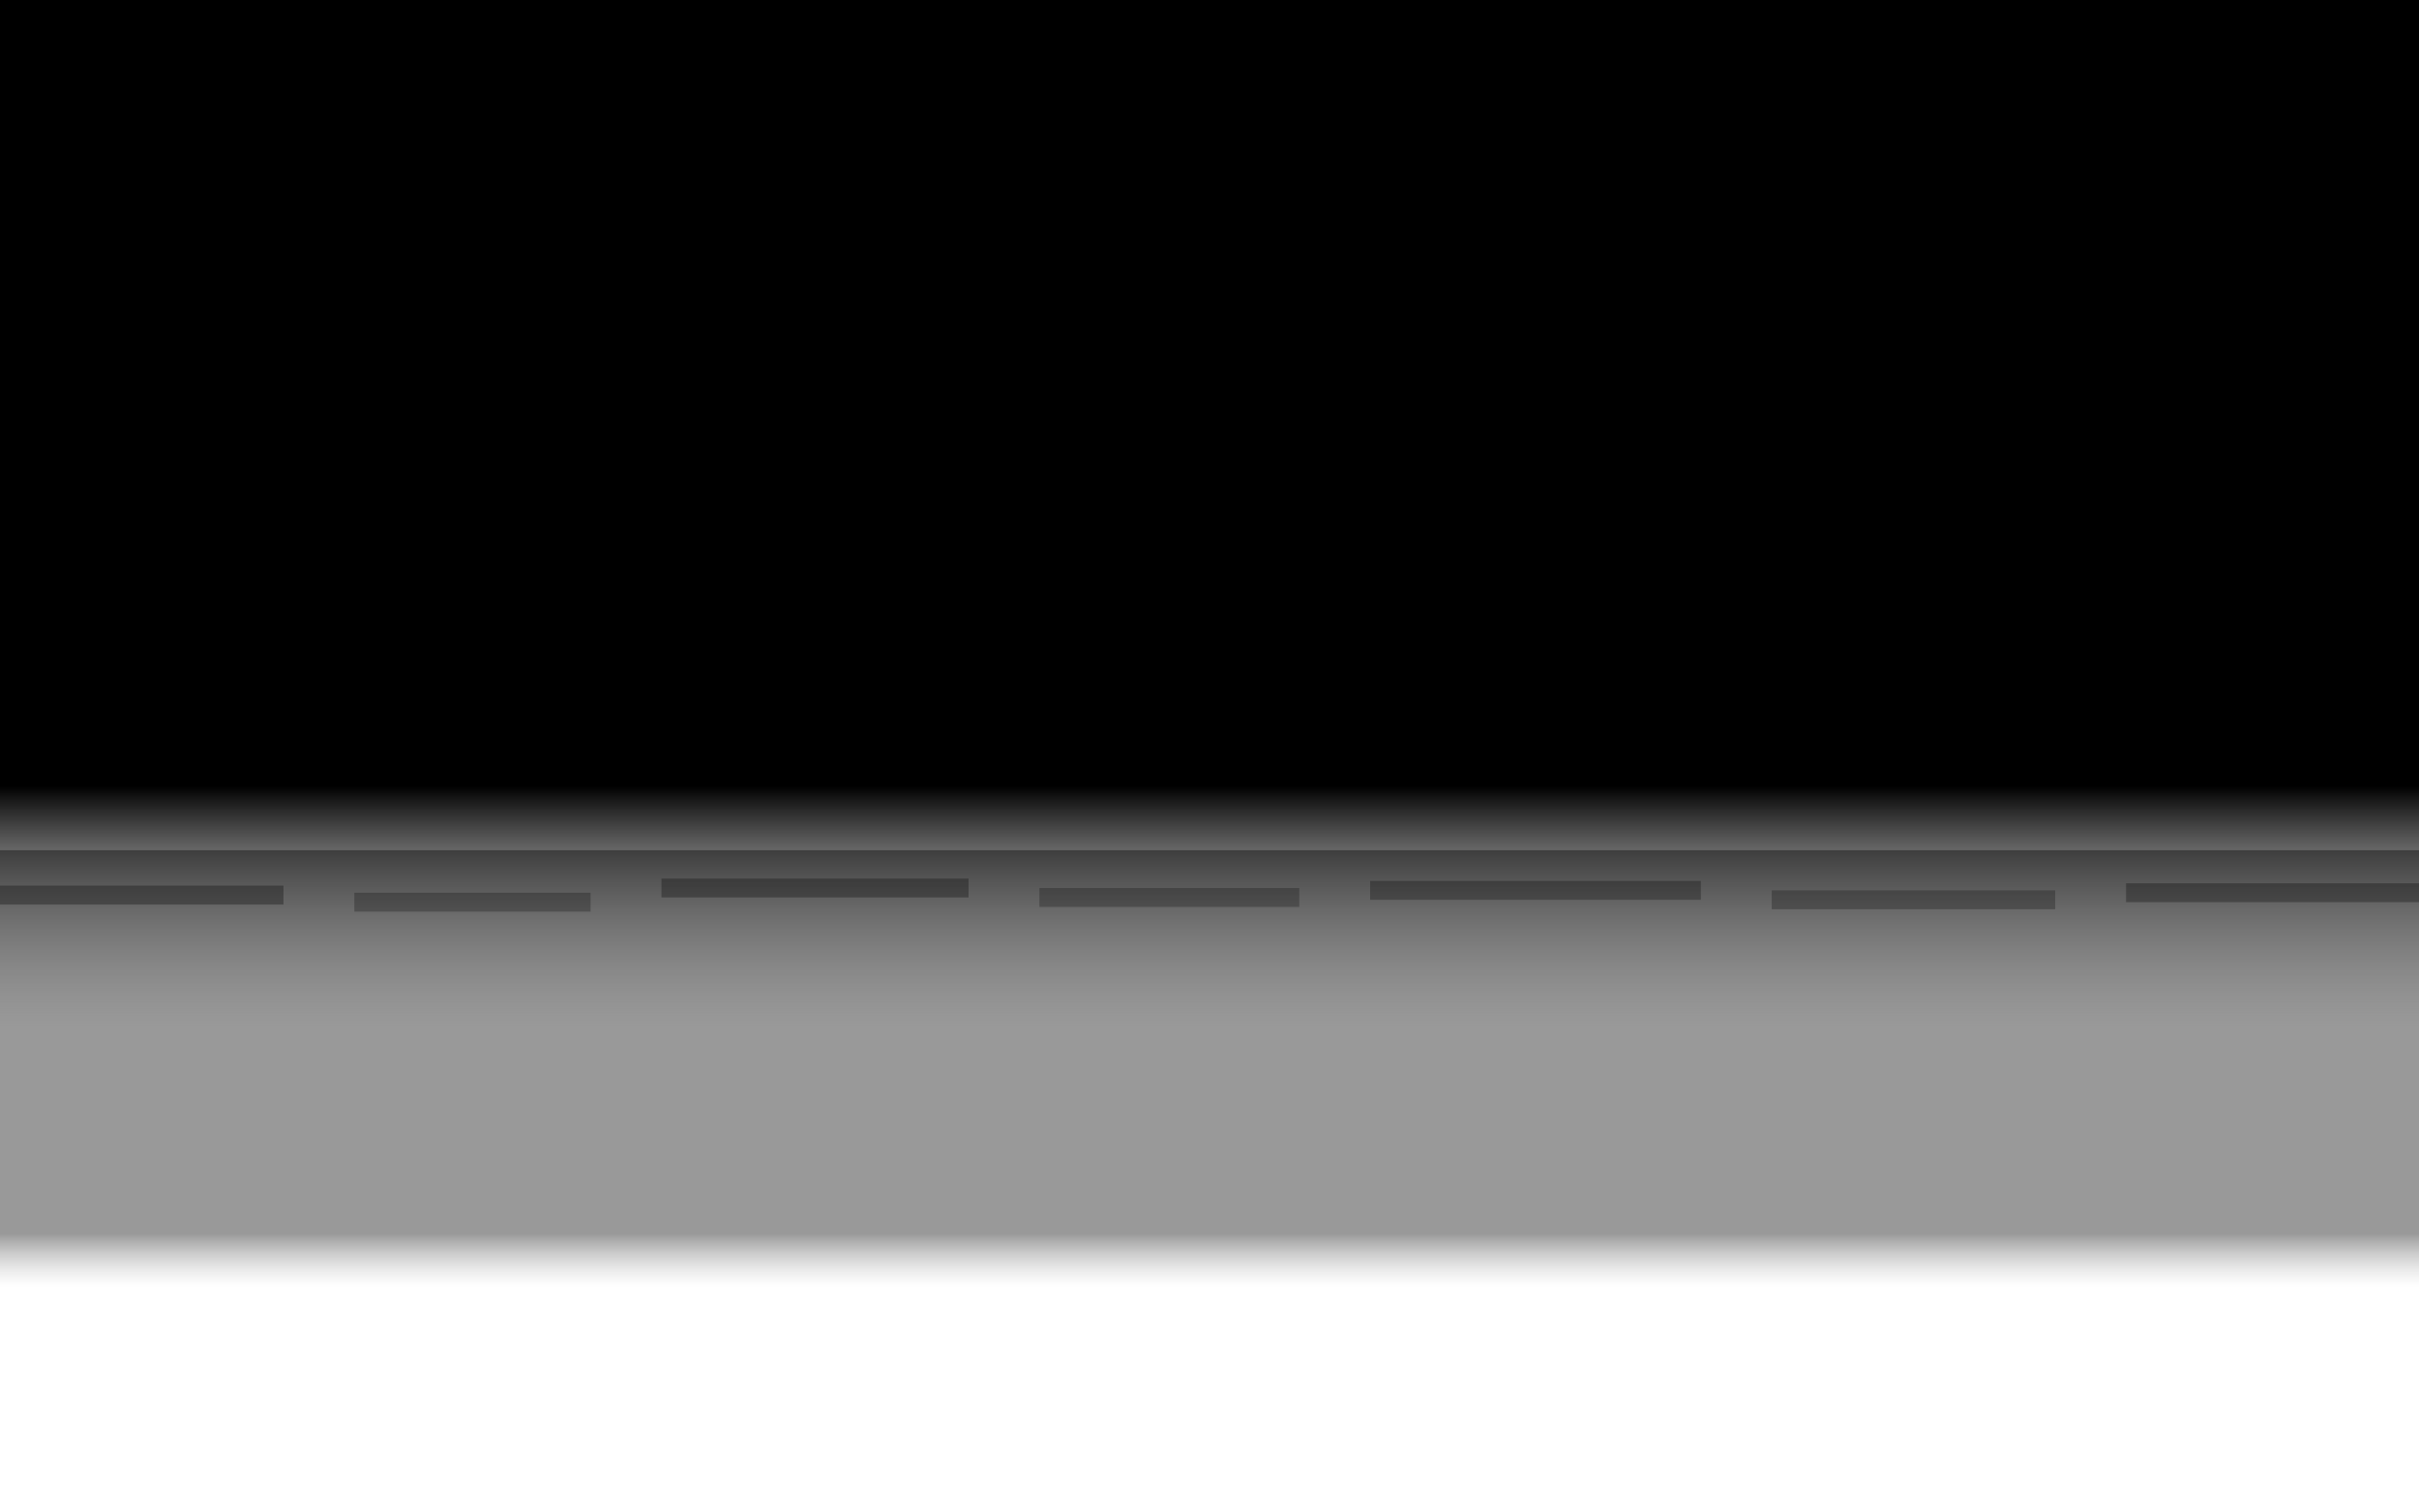
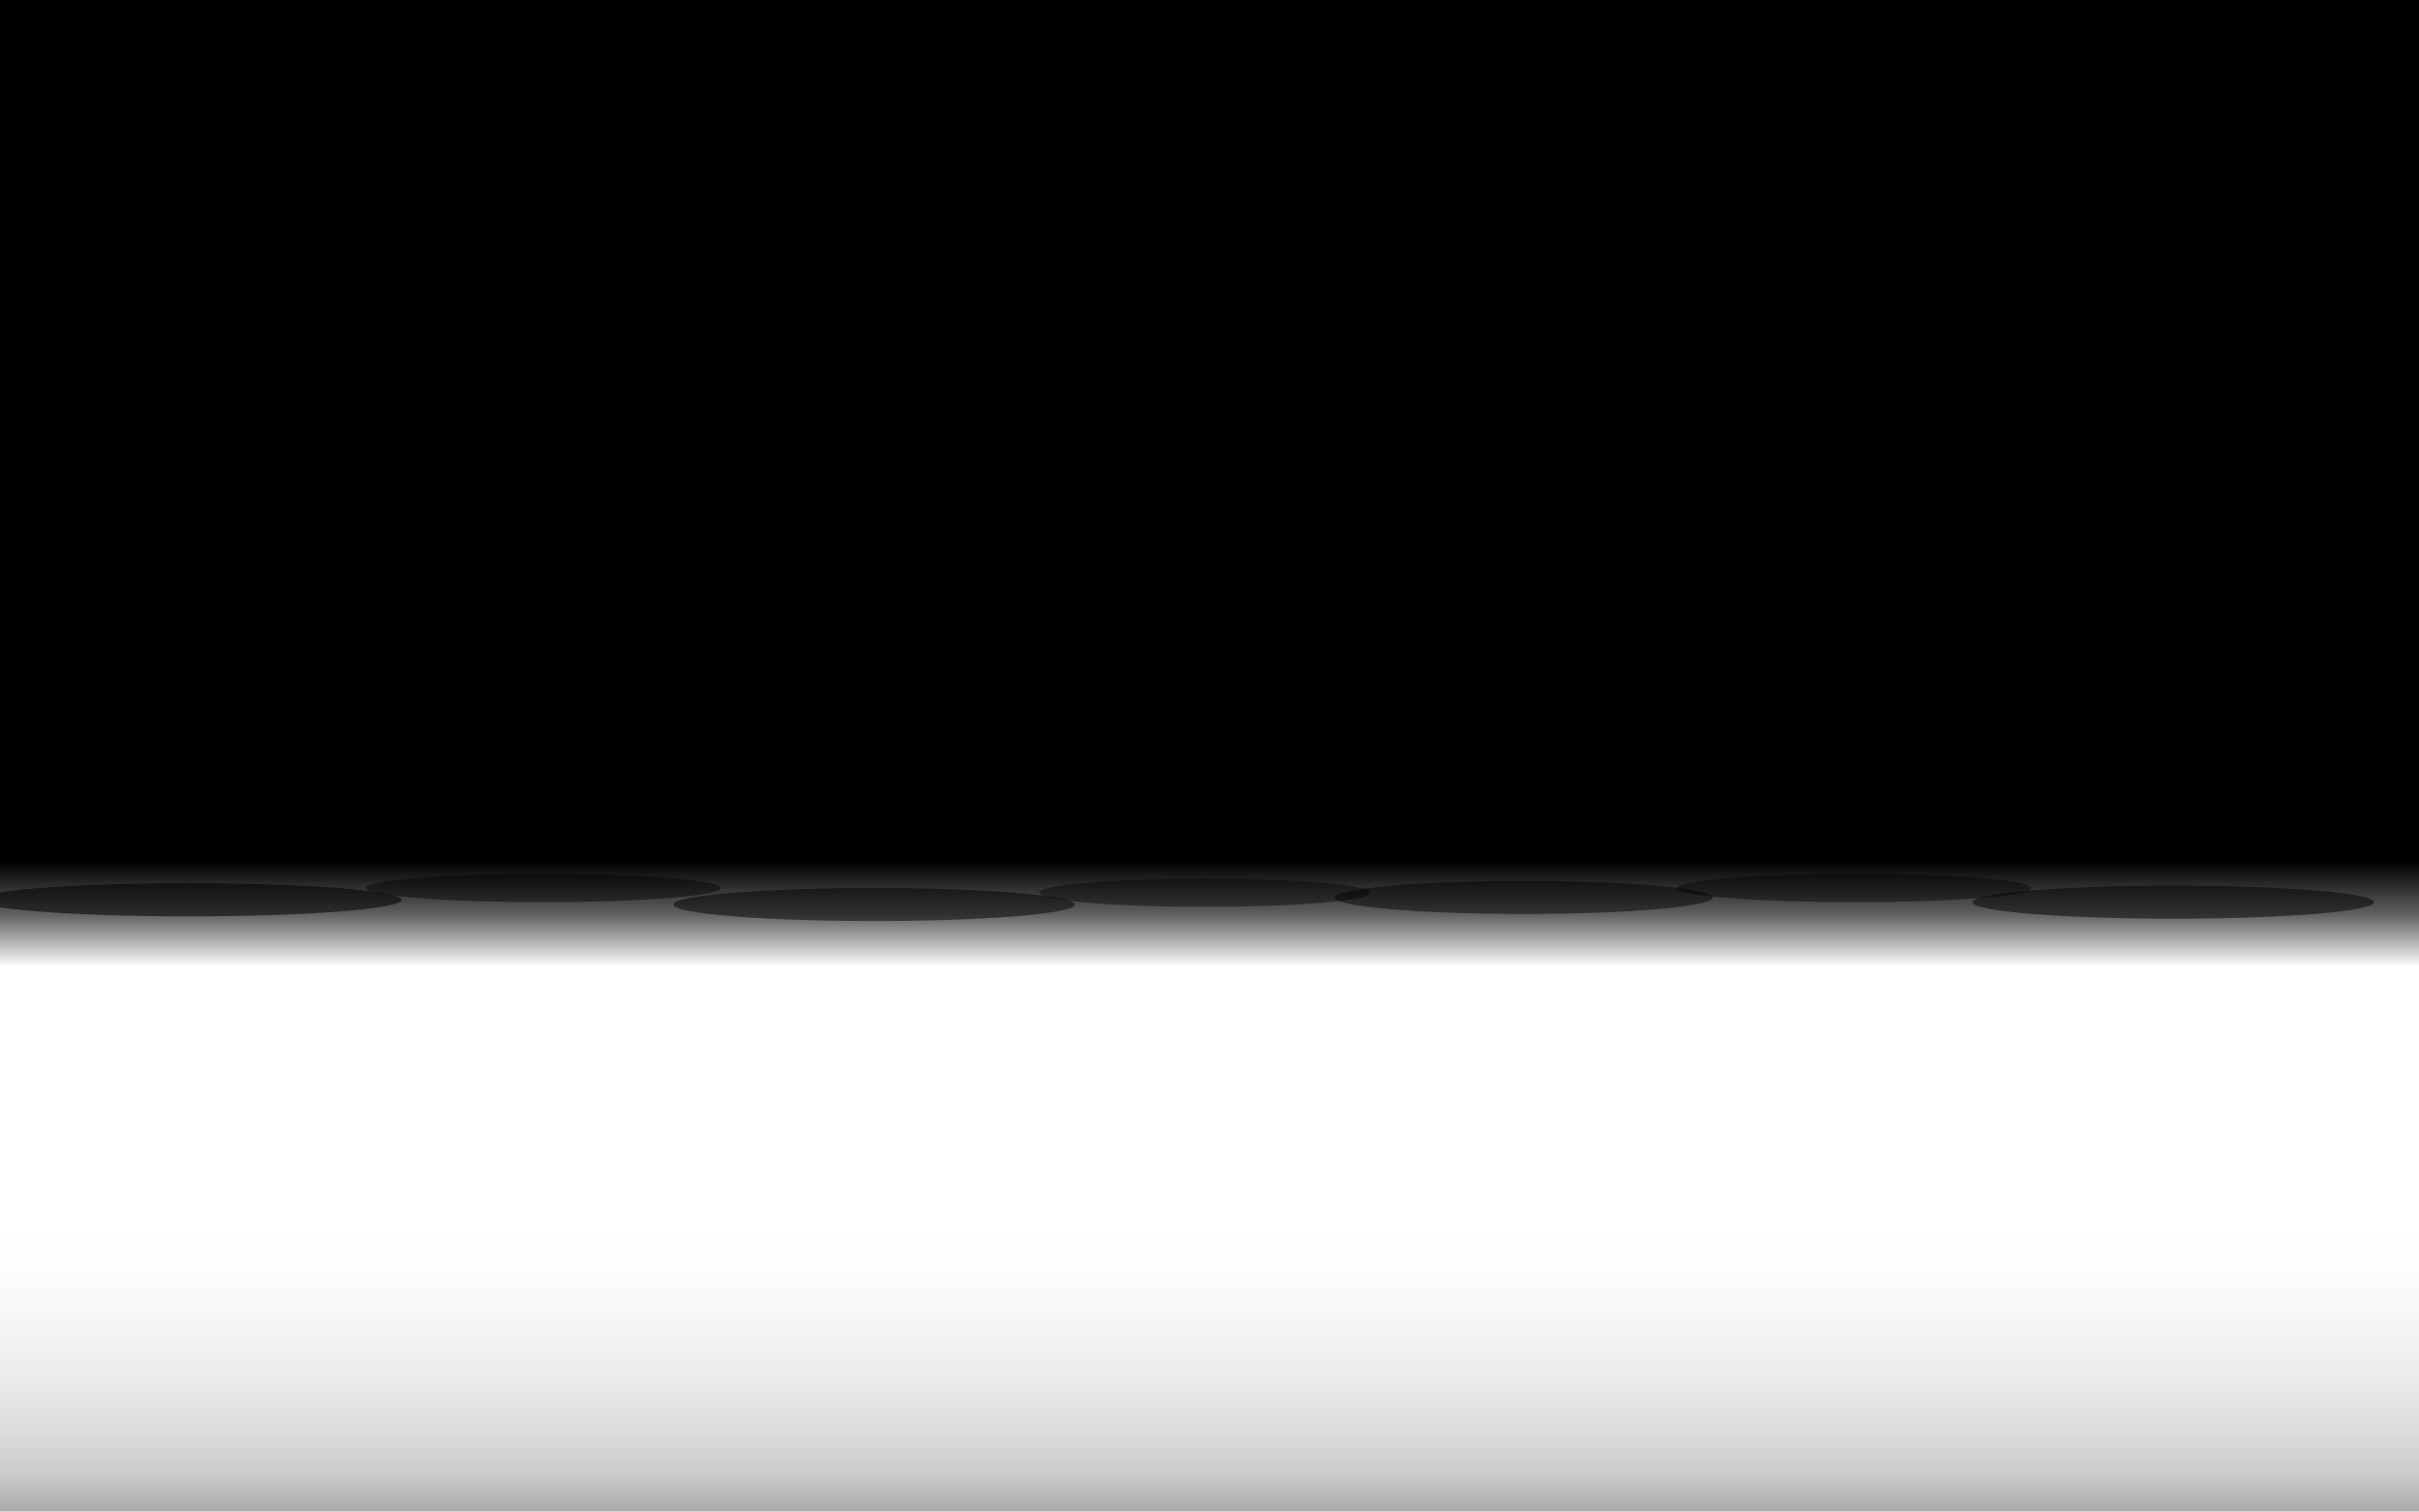
<svg xmlns="http://www.w3.org/2000/svg" width="1024" height="640" viewBox="0 0 1024 640">
  <defs>
-     <linearGradient id="mask_grad" x1="0" y1="0" x2="0" y2="1">
-       <stop offset="0%" stop-color="black" stop-opacity="1" />
-       <stop offset="52%" stop-color="black" stop-opacity="1" />
-       <stop offset="68%" stop-color="white" stop-opacity="0.3" />
-       <stop offset="75%" stop-color="white" stop-opacity="0.7" />
-       <stop offset="82%" stop-color="white" stop-opacity="0.9" />
-       <stop offset="100%" stop-color="white" stop-opacity="1" />
+     <linearGradient id="mask_main" x1="0" y1="0" x2="0" y2="1">
+       <stop offset="0%" stop-color="#000000" />
+       <stop offset="57%" stop-color="#000000" />
+       <stop offset="60.5%" stop-color="#606060" />
+       <stop offset="64%" stop-color="#ffffff" />
+       <stop offset="100%" stop-color="#ffffff" />
    </linearGradient>
-     <linearGradient id="ripple_grad" x1="0" y1="0" x2="0" y2="1">
-       <stop offset="0%" stop-color="black" />
-       <stop offset="58%" stop-color="black" />
-       <stop offset="66%" stop-color="white" stop-opacity="0.5" />
-       <stop offset="72%" stop-color="white" />
-       <stop offset="100%" stop-color="white" />
+     <linearGradient id="bottom_fade" x1="0" y1="0" x2="0" y2="1">
+       <stop offset="0%" stop-color="#ffffff" stop-opacity="0" />
+       <stop offset="20%" stop-color="#ffffff" stop-opacity="0" />
+       <stop offset="90%" stop-color="#cccccc" stop-opacity="1" />
+       <stop offset="100%" stop-color="#aaaaaa" stop-opacity="1" />
    </linearGradient>
  </defs>
-   <rect width="1024" height="640" fill="url(#mask_grad)" />
-   <rect x="0" y="360" width="1024" height="280" fill="url(#ripple_grad)" opacity="0.4" />
-   <rect x="0" y="375" width="120" height="8" fill="black" opacity="0.3" />
-   <rect x="150" y="378" width="100" height="8" fill="black" opacity="0.25" />
-   <rect x="280" y="372" width="130" height="8" fill="black" opacity="0.3" />
-   <rect x="440" y="376" width="110" height="8" fill="black" opacity="0.25" />
-   <rect x="580" y="373" width="140" height="8" fill="black" opacity="0.28" />
-   <rect x="750" y="377" width="120" height="8" fill="black" opacity="0.25" />
-   <rect x="900" y="374" width="124" height="8" fill="black" opacity="0.3" />
+   <rect width="1024" height="640" fill="url(#mask_main)" />
+   <ellipse cx="80" cy="381" rx="90" ry="7" fill="#000" opacity="0.55" />
+   <ellipse cx="230" cy="376" rx="75" ry="6" fill="#000" opacity="0.45" />
+   <ellipse cx="370" cy="383" rx="85" ry="7" fill="#000" opacity="0.50" />
+   <ellipse cx="510" cy="378" rx="70" ry="6" fill="#000" opacity="0.42" />
+   <ellipse cx="645" cy="380" rx="80" ry="7" fill="#000" opacity="0.48" />
+   <ellipse cx="785" cy="376" rx="75" ry="6" fill="#000" opacity="0.44" />
+   <ellipse cx="920" cy="382" rx="85" ry="7" fill="#000" opacity="0.50" />
+   <rect x="0" y="480" width="1024" height="160" fill="url(#bottom_fade)" />
</svg>
